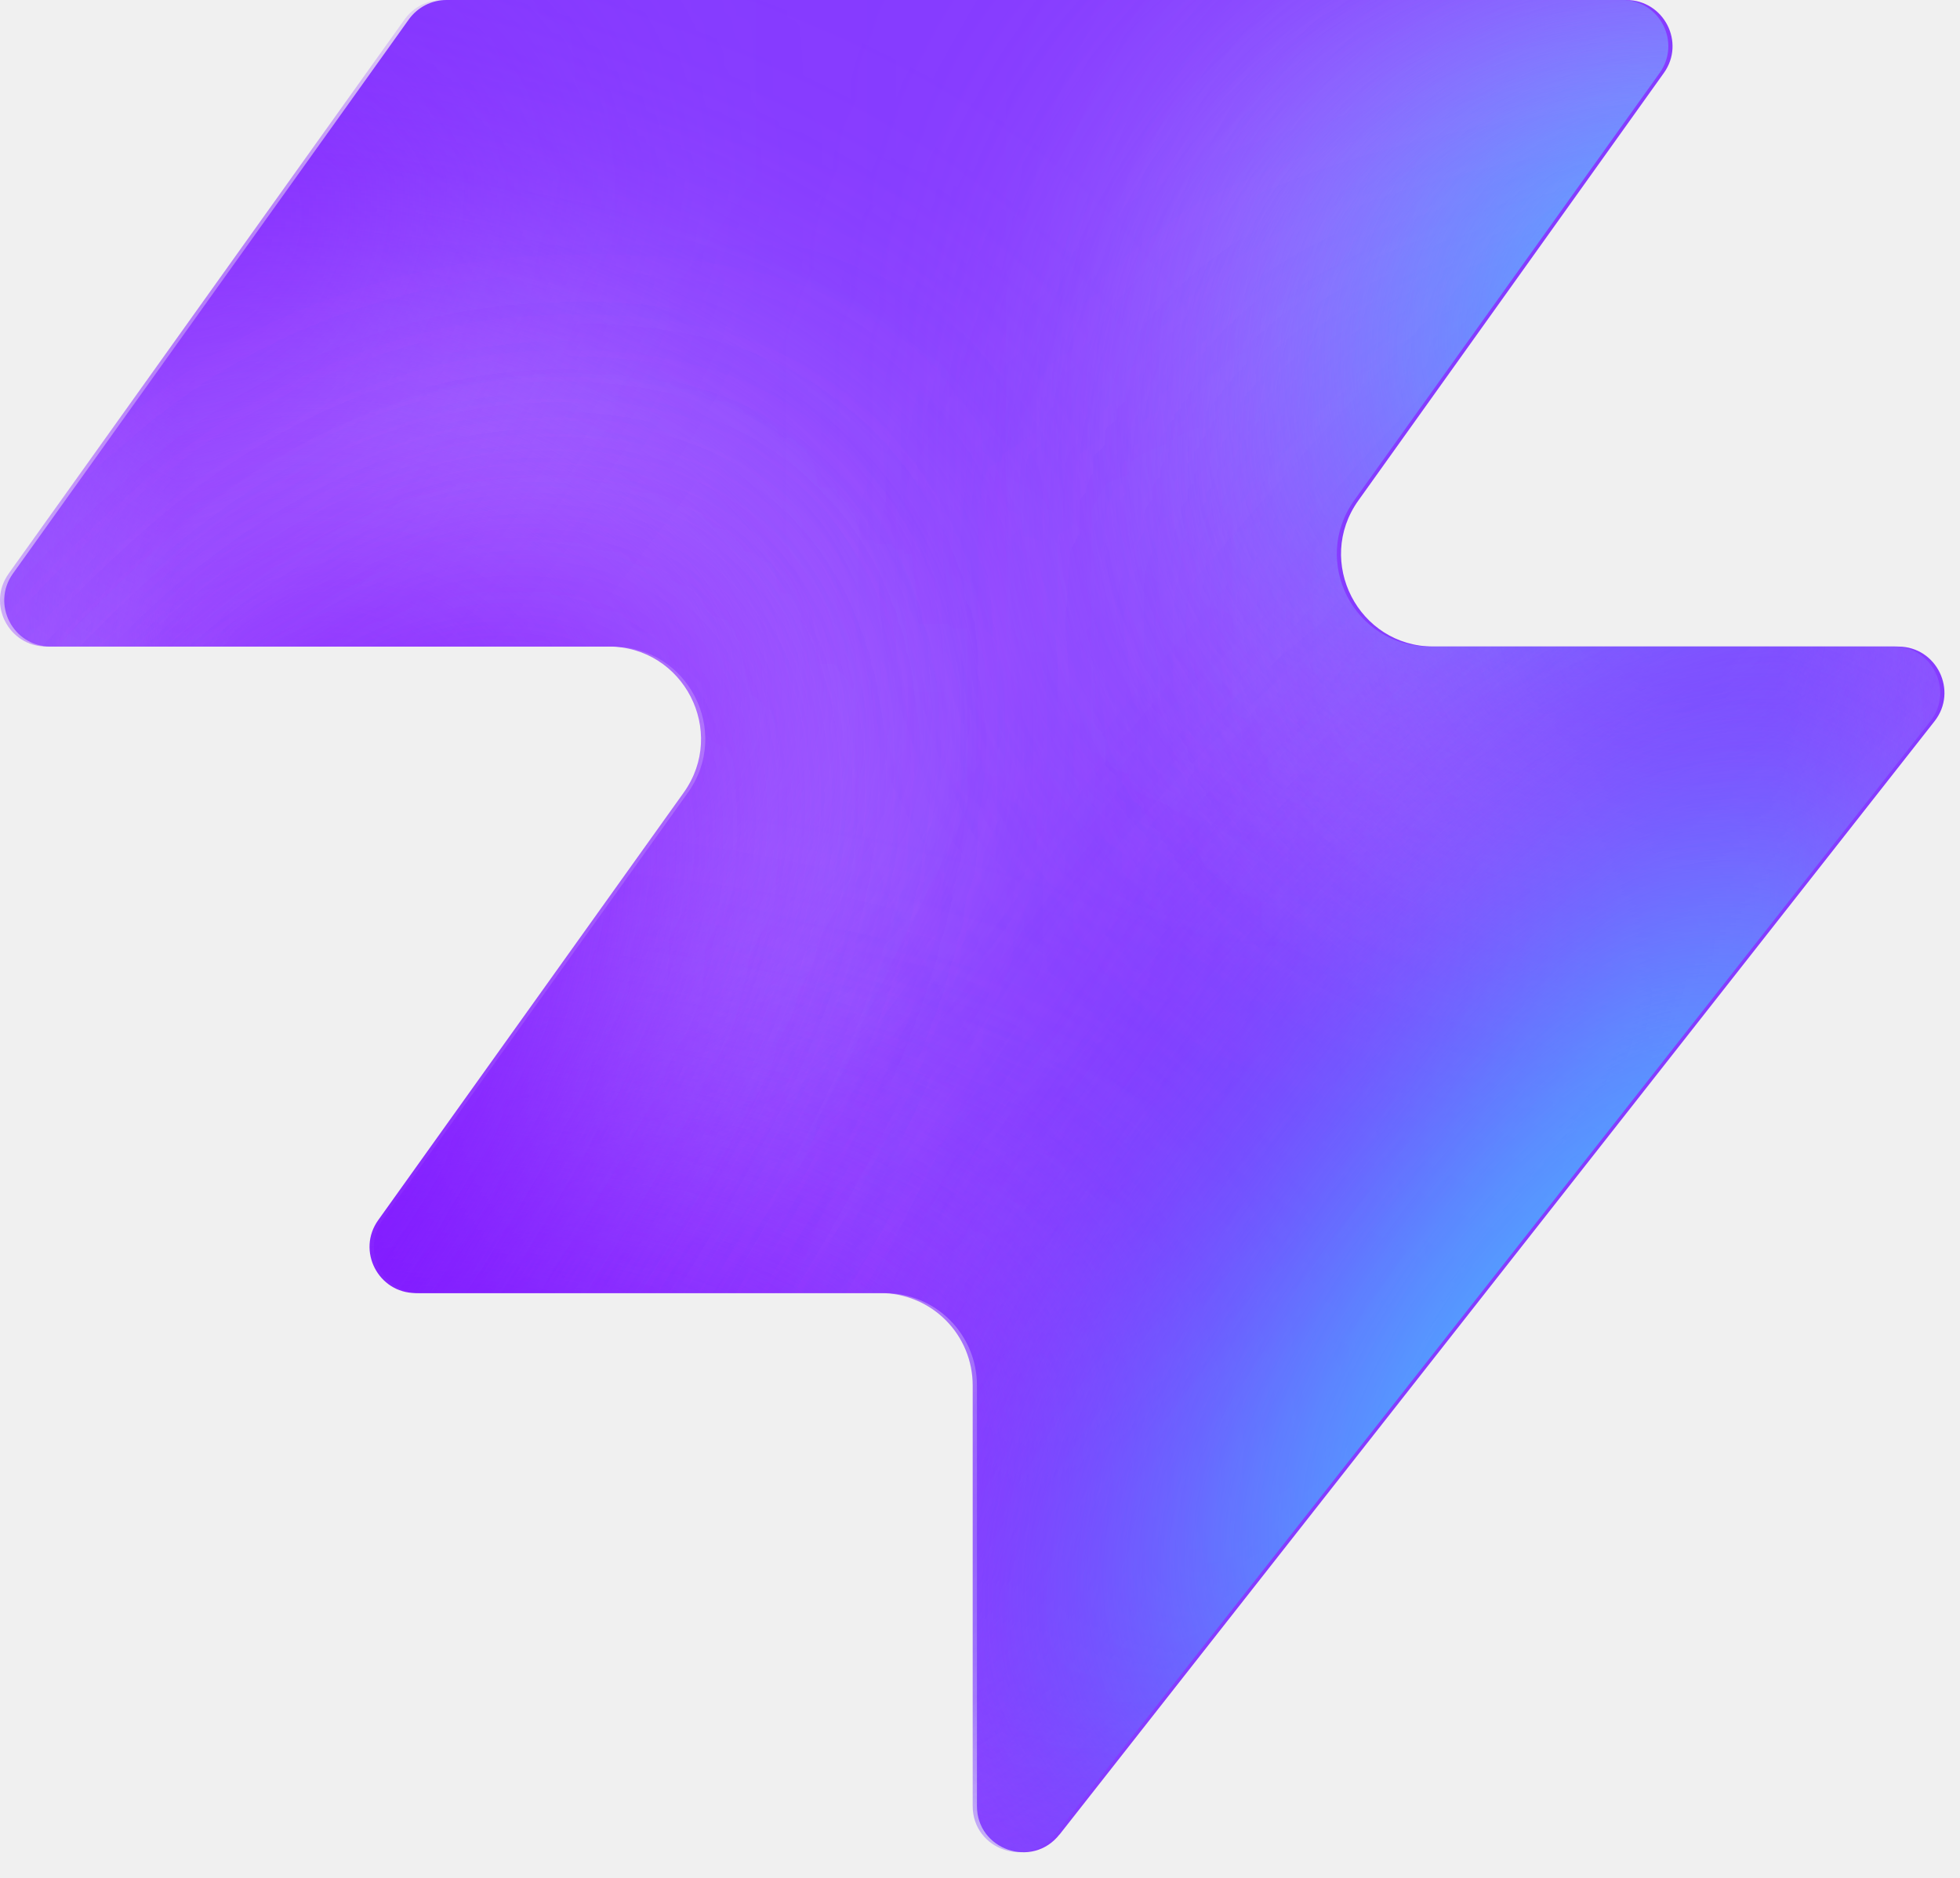
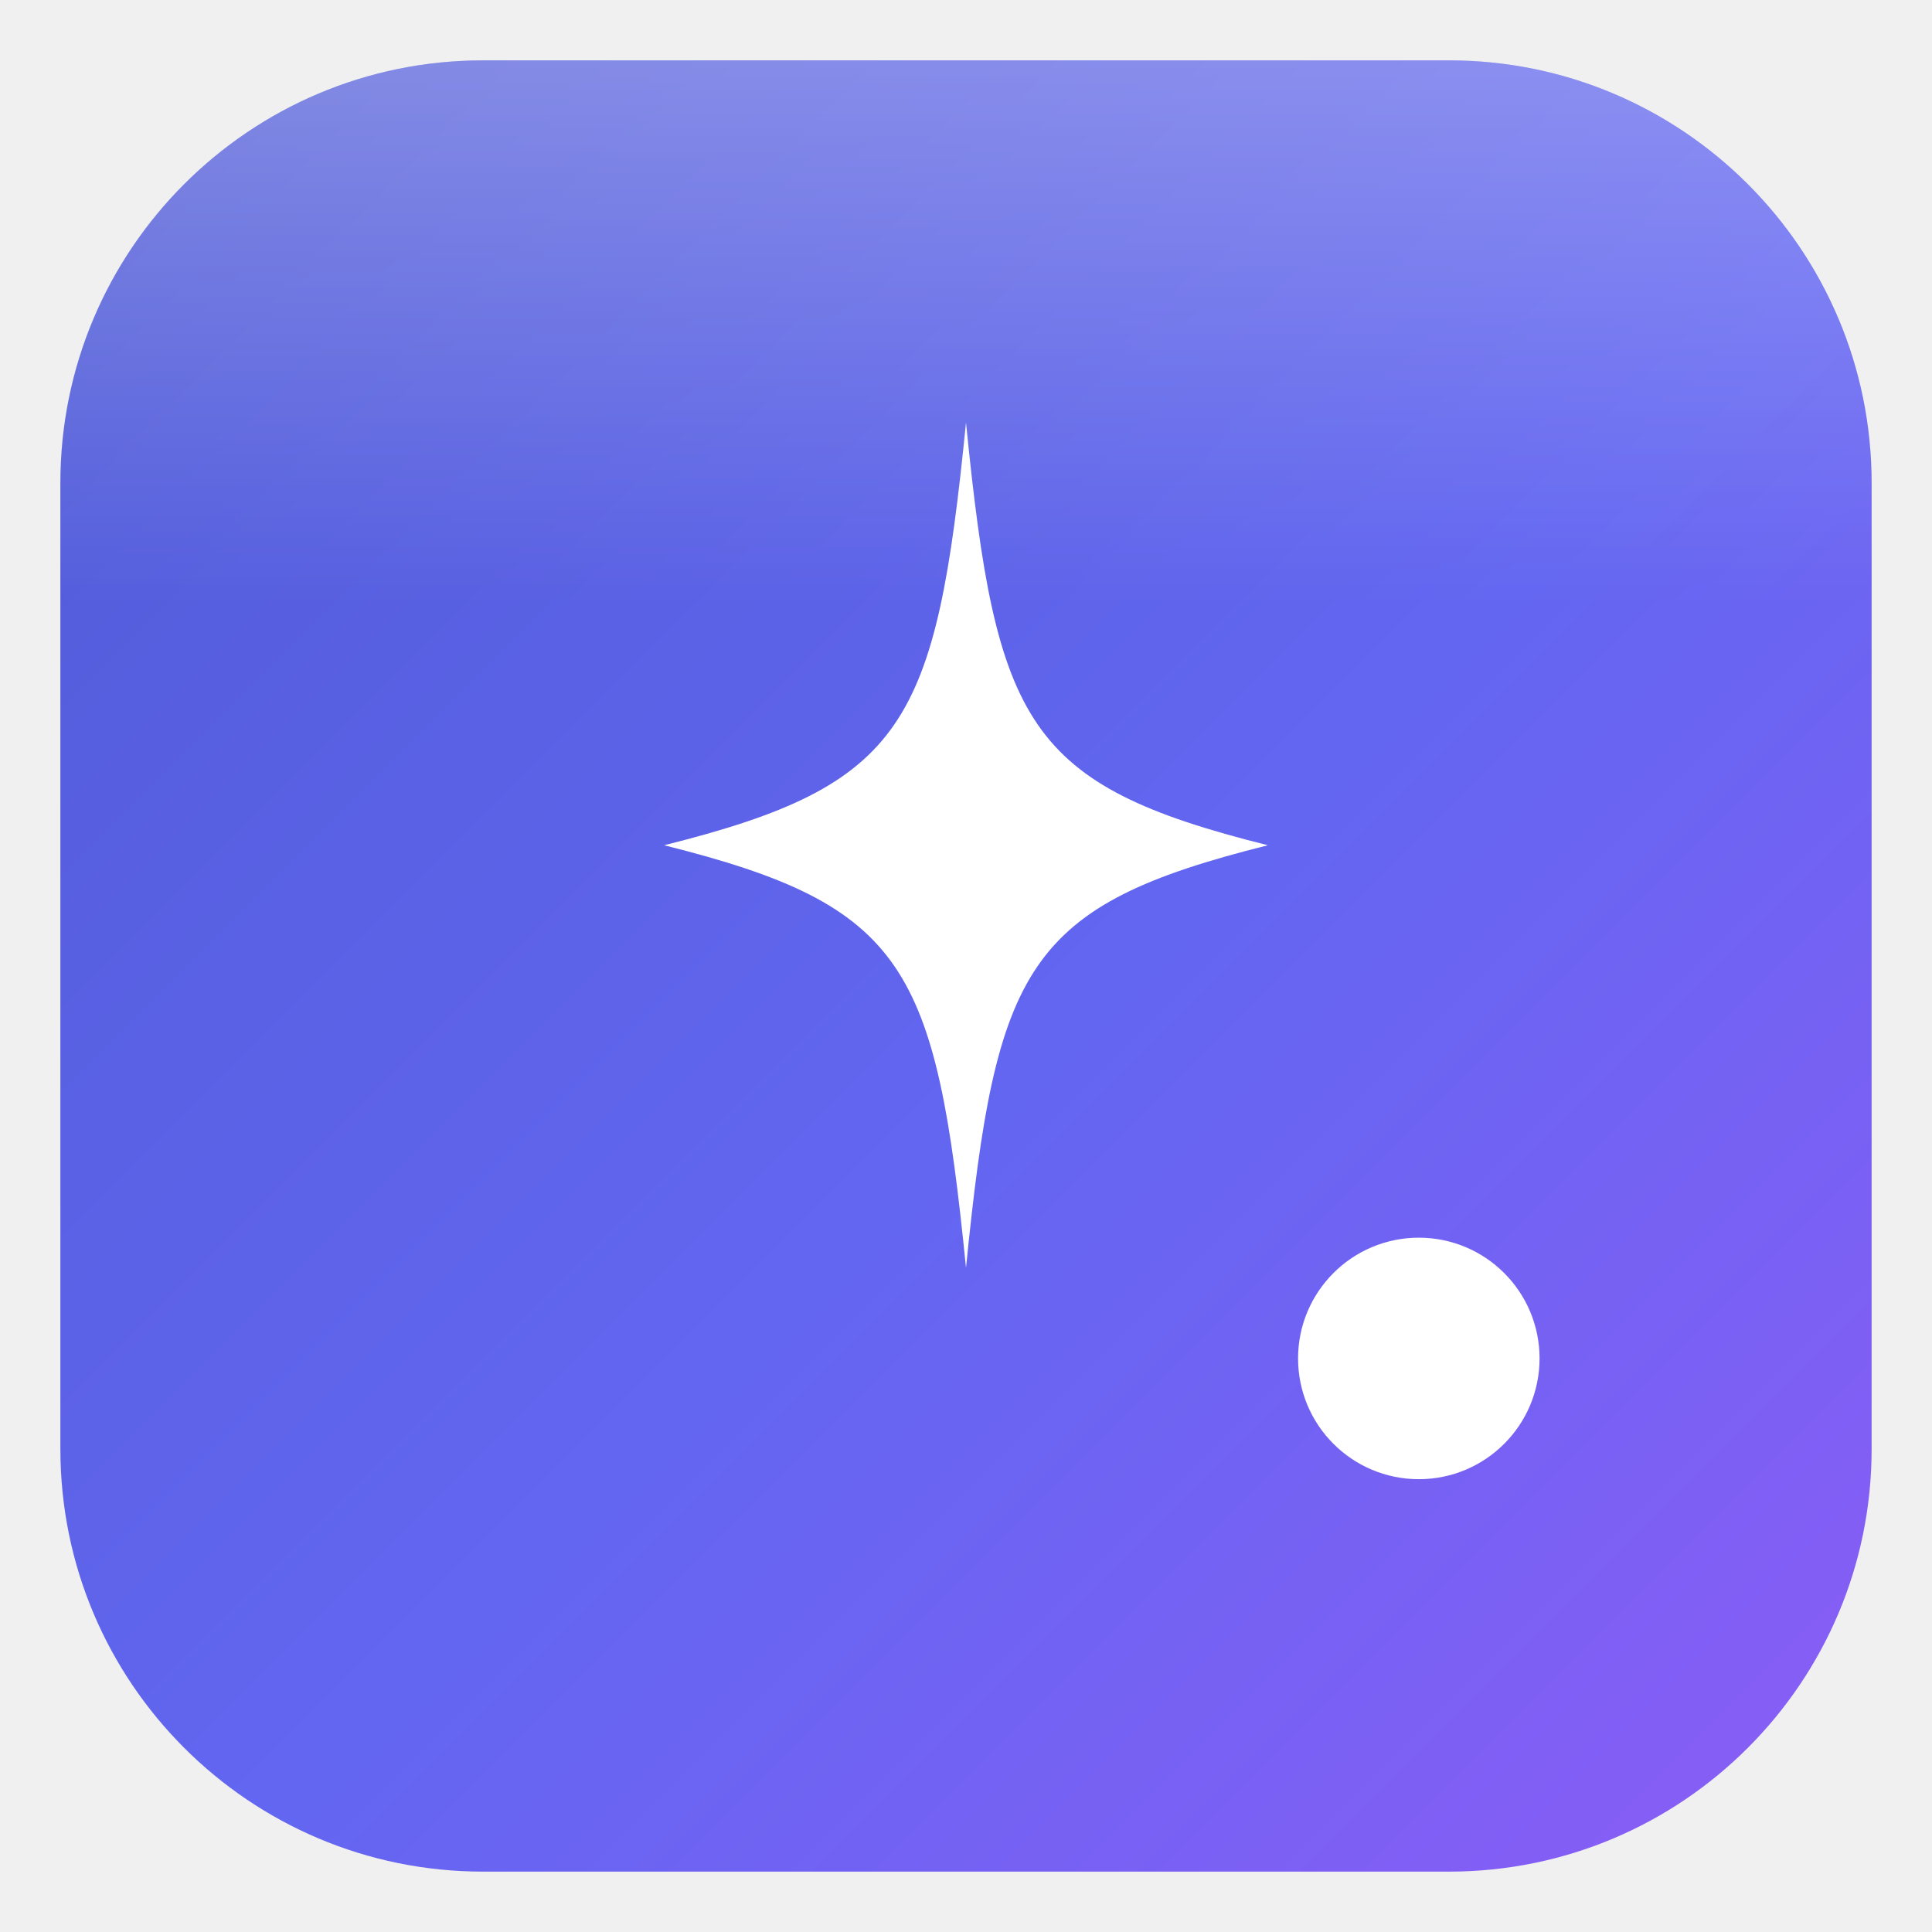
- <svg xmlns="http://www.w3.org/2000/svg" width="48" height="46" fill="none" viewBox="0 0 48 46">
-   <path fill="#863bff" d="M25.946 44.938c-.664.845-2.021.375-2.021-.698V33.937a2.26 2.26 0 0 0-2.262-2.262H10.287c-.92 0-1.456-1.04-.92-1.788l7.48-10.471c1.07-1.497 0-3.578-1.842-3.578H1.237c-.92 0-1.456-1.04-.92-1.788L10.013.474c.214-.297.556-.474.92-.474h28.894c.92 0 1.456 1.04.92 1.788l-7.48 10.471c-1.07 1.498 0 3.579 1.842 3.579h11.377c.943 0 1.473 1.088.89 1.83L25.947 44.94z" style="fill:#863bff;fill:color(display-p3 .525 .23 1);fill-opacity:1" />
-   <mask id="a" width="48" height="46" x="0" y="0" maskUnits="userSpaceOnUse" style="mask-type:alpha">
-     <path fill="#000" d="M25.842 44.938c-.664.844-2.021.375-2.021-.698V33.937a2.26 2.26 0 0 0-2.262-2.262H10.183c-.92 0-1.456-1.04-.92-1.788l7.48-10.471c1.07-1.498 0-3.579-1.842-3.579H1.133c-.92 0-1.456-1.04-.92-1.787L9.91.473c.214-.297.556-.474.92-.474h28.894c.92 0 1.456 1.04.92 1.788l-7.48 10.471c-1.07 1.498 0 3.578 1.842 3.578h11.377c.943 0 1.473 1.088.89 1.832L25.843 44.94z" style="fill:#000;fill-opacity:1" />
-   </mask>
-   <g mask="url(#a)">
-     <g filter="url(#b)">
-       <ellipse cx="5.508" cy="14.704" fill="#ede6ff" rx="5.508" ry="14.704" style="fill:#ede6ff;fill:color(display-p3 .927 .903 1);fill-opacity:1" transform="matrix(.00324 1 1 -.00324 -4.47 31.516)" />
-     </g>
-     <g filter="url(#c)">
-       <ellipse cx="10.399" cy="29.851" fill="#ede6ff" rx="10.399" ry="29.851" style="fill:#ede6ff;fill:color(display-p3 .927 .903 1);fill-opacity:1" transform="matrix(.00324 1 1 -.00324 -39.328 7.883)" />
-     </g>
-     <g filter="url(#d)">
-       <ellipse cx="5.508" cy="30.487" fill="#7e14ff" rx="5.508" ry="30.487" style="fill:#7e14ff;fill:color(display-p3 .492 .077 1);fill-opacity:1" transform="rotate(89.814 -25.913 -14.639)scale(1 -1)" />
-     </g>
-     <g filter="url(#e)">
-       <ellipse cx="5.508" cy="30.599" fill="#7e14ff" rx="5.508" ry="30.599" style="fill:#7e14ff;fill:color(display-p3 .492 .077 1);fill-opacity:1" transform="rotate(89.814 -32.644 -3.334)scale(1 -1)" />
-     </g>
-     <g filter="url(#f)">
-       <ellipse cx="5.508" cy="30.599" fill="#7e14ff" rx="5.508" ry="30.599" style="fill:#7e14ff;fill:color(display-p3 .492 .077 1);fill-opacity:1" transform="matrix(.00324 1 1 -.00324 -34.34 30.47)" />
-     </g>
-     <g filter="url(#g)">
-       <ellipse cx="14.072" cy="22.078" fill="#ede6ff" rx="14.072" ry="22.078" style="fill:#ede6ff;fill:color(display-p3 .927 .903 1);fill-opacity:1" transform="rotate(93.35 24.506 48.493)scale(-1 1)" />
-     </g>
-     <g filter="url(#h)">
-       <ellipse cx="3.47" cy="21.501" fill="#7e14ff" rx="3.47" ry="21.501" style="fill:#7e14ff;fill:color(display-p3 .492 .077 1);fill-opacity:1" transform="rotate(89.009 28.708 47.59)scale(-1 1)" />
-     </g>
-     <g filter="url(#i)">
-       <ellipse cx="3.47" cy="21.501" fill="#7e14ff" rx="3.47" ry="21.501" style="fill:#7e14ff;fill:color(display-p3 .492 .077 1);fill-opacity:1" transform="rotate(89.009 28.708 47.59)scale(-1 1)" />
-     </g>
-     <g filter="url(#j)">
-       <ellipse cx=".387" cy="8.972" fill="#7e14ff" rx="4.407" ry="29.108" style="fill:#7e14ff;fill:color(display-p3 .492 .077 1);fill-opacity:1" transform="rotate(39.51 .387 8.972)" />
-     </g>
-     <g filter="url(#k)">
-       <ellipse cx="47.523" cy="-6.092" fill="#7e14ff" rx="4.407" ry="29.108" style="fill:#7e14ff;fill:color(display-p3 .492 .077 1);fill-opacity:1" transform="rotate(37.892 47.523 -6.092)" />
-     </g>
-     <g filter="url(#l)">
-       <ellipse cx="41.412" cy="6.333" fill="#47bfff" rx="5.971" ry="9.665" style="fill:#47bfff;fill:color(display-p3 .28 .748 1);fill-opacity:1" transform="rotate(37.892 41.412 6.333)" />
-     </g>
-     <g filter="url(#m)">
-       <ellipse cx="-1.879" cy="38.332" fill="#7e14ff" rx="4.407" ry="29.108" style="fill:#7e14ff;fill:color(display-p3 .492 .077 1);fill-opacity:1" transform="rotate(37.892 -1.88 38.332)" />
-     </g>
-     <g filter="url(#n)">
-       <ellipse cx="-1.879" cy="38.332" fill="#7e14ff" rx="4.407" ry="29.108" style="fill:#7e14ff;fill:color(display-p3 .492 .077 1);fill-opacity:1" transform="rotate(37.892 -1.88 38.332)" />
-     </g>
-     <g filter="url(#o)">
-       <ellipse cx="35.651" cy="29.907" fill="#7e14ff" rx="4.407" ry="29.108" style="fill:#7e14ff;fill:color(display-p3 .492 .077 1);fill-opacity:1" transform="rotate(37.892 35.651 29.907)" />
-     </g>
-     <g filter="url(#p)">
-       <ellipse cx="38.418" cy="32.4" fill="#47bfff" rx="5.971" ry="15.297" style="fill:#47bfff;fill:color(display-p3 .28 .748 1);fill-opacity:1" transform="rotate(37.892 38.418 32.4)" />
-     </g>
-   </g>
+ <svg xmlns="http://www.w3.org/2000/svg" viewBox="0 0 64 64" width="64" height="64">
  <defs>
-     <filter id="b" width="60.045" height="41.654" x="-19.77" y="16.149" color-interpolation-filters="sRGB" filterUnits="userSpaceOnUse">
-       <feFlood flood-opacity="0" result="BackgroundImageFix" />
-       <feBlend in="SourceGraphic" in2="BackgroundImageFix" result="shape" />
-       <feGaussianBlur result="effect1_foregroundBlur_2002_17158" stdDeviation="7.659" />
-     </filter>
-     <filter id="c" width="90.34" height="51.437" x="-54.613" y="-7.533" color-interpolation-filters="sRGB" filterUnits="userSpaceOnUse">
-       <feFlood flood-opacity="0" result="BackgroundImageFix" />
-       <feBlend in="SourceGraphic" in2="BackgroundImageFix" result="shape" />
-       <feGaussianBlur result="effect1_foregroundBlur_2002_17158" stdDeviation="7.659" />
-     </filter>
-     <filter id="d" width="79.355" height="29.4" x="-49.64" y="2.03" color-interpolation-filters="sRGB" filterUnits="userSpaceOnUse">
-       <feFlood flood-opacity="0" result="BackgroundImageFix" />
-       <feBlend in="SourceGraphic" in2="BackgroundImageFix" result="shape" />
-       <feGaussianBlur result="effect1_foregroundBlur_2002_17158" stdDeviation="4.596" />
-     </filter>
-     <filter id="e" width="79.579" height="29.4" x="-45.045" y="20.029" color-interpolation-filters="sRGB" filterUnits="userSpaceOnUse">
-       <feFlood flood-opacity="0" result="BackgroundImageFix" />
-       <feBlend in="SourceGraphic" in2="BackgroundImageFix" result="shape" />
-       <feGaussianBlur result="effect1_foregroundBlur_2002_17158" stdDeviation="4.596" />
-     </filter>
-     <filter id="f" width="79.579" height="29.4" x="-43.513" y="21.178" color-interpolation-filters="sRGB" filterUnits="userSpaceOnUse">
-       <feFlood flood-opacity="0" result="BackgroundImageFix" />
-       <feBlend in="SourceGraphic" in2="BackgroundImageFix" result="shape" />
-       <feGaussianBlur result="effect1_foregroundBlur_2002_17158" stdDeviation="4.596" />
-     </filter>
-     <filter id="g" width="74.749" height="58.852" x="15.756" y="-17.901" color-interpolation-filters="sRGB" filterUnits="userSpaceOnUse">
-       <feFlood flood-opacity="0" result="BackgroundImageFix" />
-       <feBlend in="SourceGraphic" in2="BackgroundImageFix" result="shape" />
-       <feGaussianBlur result="effect1_foregroundBlur_2002_17158" stdDeviation="7.659" />
-     </filter>
-     <filter id="h" width="61.377" height="25.362" x="23.548" y="2.284" color-interpolation-filters="sRGB" filterUnits="userSpaceOnUse">
-       <feFlood flood-opacity="0" result="BackgroundImageFix" />
-       <feBlend in="SourceGraphic" in2="BackgroundImageFix" result="shape" />
-       <feGaussianBlur result="effect1_foregroundBlur_2002_17158" stdDeviation="4.596" />
-     </filter>
-     <filter id="i" width="61.377" height="25.362" x="23.548" y="2.284" color-interpolation-filters="sRGB" filterUnits="userSpaceOnUse">
-       <feFlood flood-opacity="0" result="BackgroundImageFix" />
-       <feBlend in="SourceGraphic" in2="BackgroundImageFix" result="shape" />
-       <feGaussianBlur result="effect1_foregroundBlur_2002_17158" stdDeviation="4.596" />
-     </filter>
-     <filter id="j" width="56.045" height="63.649" x="-27.636" y="-22.853" color-interpolation-filters="sRGB" filterUnits="userSpaceOnUse">
-       <feFlood flood-opacity="0" result="BackgroundImageFix" />
-       <feBlend in="SourceGraphic" in2="BackgroundImageFix" result="shape" />
-       <feGaussianBlur result="effect1_foregroundBlur_2002_17158" stdDeviation="4.596" />
-     </filter>
-     <filter id="k" width="54.814" height="64.646" x="20.116" y="-38.415" color-interpolation-filters="sRGB" filterUnits="userSpaceOnUse">
-       <feFlood flood-opacity="0" result="BackgroundImageFix" />
-       <feBlend in="SourceGraphic" in2="BackgroundImageFix" result="shape" />
-       <feGaussianBlur result="effect1_foregroundBlur_2002_17158" stdDeviation="4.596" />
-     </filter>
-     <filter id="l" width="33.541" height="35.313" x="24.641" y="-11.323" color-interpolation-filters="sRGB" filterUnits="userSpaceOnUse">
-       <feFlood flood-opacity="0" result="BackgroundImageFix" />
-       <feBlend in="SourceGraphic" in2="BackgroundImageFix" result="shape" />
-       <feGaussianBlur result="effect1_foregroundBlur_2002_17158" stdDeviation="4.596" />
-     </filter>
-     <filter id="m" width="54.814" height="64.646" x="-29.286" y="6.009" color-interpolation-filters="sRGB" filterUnits="userSpaceOnUse">
-       <feFlood flood-opacity="0" result="BackgroundImageFix" />
-       <feBlend in="SourceGraphic" in2="BackgroundImageFix" result="shape" />
-       <feGaussianBlur result="effect1_foregroundBlur_2002_17158" stdDeviation="4.596" />
-     </filter>
-     <filter id="n" width="54.814" height="64.646" x="-29.286" y="6.009" color-interpolation-filters="sRGB" filterUnits="userSpaceOnUse">
-       <feFlood flood-opacity="0" result="BackgroundImageFix" />
-       <feBlend in="SourceGraphic" in2="BackgroundImageFix" result="shape" />
-       <feGaussianBlur result="effect1_foregroundBlur_2002_17158" stdDeviation="4.596" />
-     </filter>
-     <filter id="o" width="54.814" height="64.646" x="8.244" y="-2.416" color-interpolation-filters="sRGB" filterUnits="userSpaceOnUse">
-       <feFlood flood-opacity="0" result="BackgroundImageFix" />
-       <feBlend in="SourceGraphic" in2="BackgroundImageFix" result="shape" />
-       <feGaussianBlur result="effect1_foregroundBlur_2002_17158" stdDeviation="4.596" />
-     </filter>
-     <filter id="p" width="39.409" height="43.623" x="18.713" y="10.588" color-interpolation-filters="sRGB" filterUnits="userSpaceOnUse">
-       <feFlood flood-opacity="0" result="BackgroundImageFix" />
-       <feBlend in="SourceGraphic" in2="BackgroundImageFix" result="shape" />
-       <feGaussianBlur result="effect1_foregroundBlur_2002_17158" stdDeviation="4.596" />
-     </filter>
+     <linearGradient id="brand" x1="0" y1="0" x2="1" y2="1">
+       <stop offset="0%" stop-color="#4f5bd5" />
+       <stop offset="55%" stop-color="#6366f1" />
+       <stop offset="100%" stop-color="#8B5CF6" />
+     </linearGradient>
+     <linearGradient id="shine" x1="0" y1="0" x2="0" y2="1">
+       <stop offset="0%" stop-color="#ffffff" stop-opacity="0.28" />
+       <stop offset="60%" stop-color="#ffffff" stop-opacity="0" />
+     </linearGradient>
  </defs>
+   <rect x="2" y="2" width="60" height="60" rx="14" ry="14" fill="url(#brand)" />
+   <rect x="2" y="2" width="60" height="30" rx="14" ry="14" fill="url(#shine)" />
+   <path d="M32 14            C33 24 34 26 42 28            C34 30 33 32 32 42            C31 32 30 30 22 28            C30 26 31 24 32 14 Z" fill="#ffffff" />
+   <circle cx="47" cy="45" r="4" fill="#ffffff" />
</svg>
